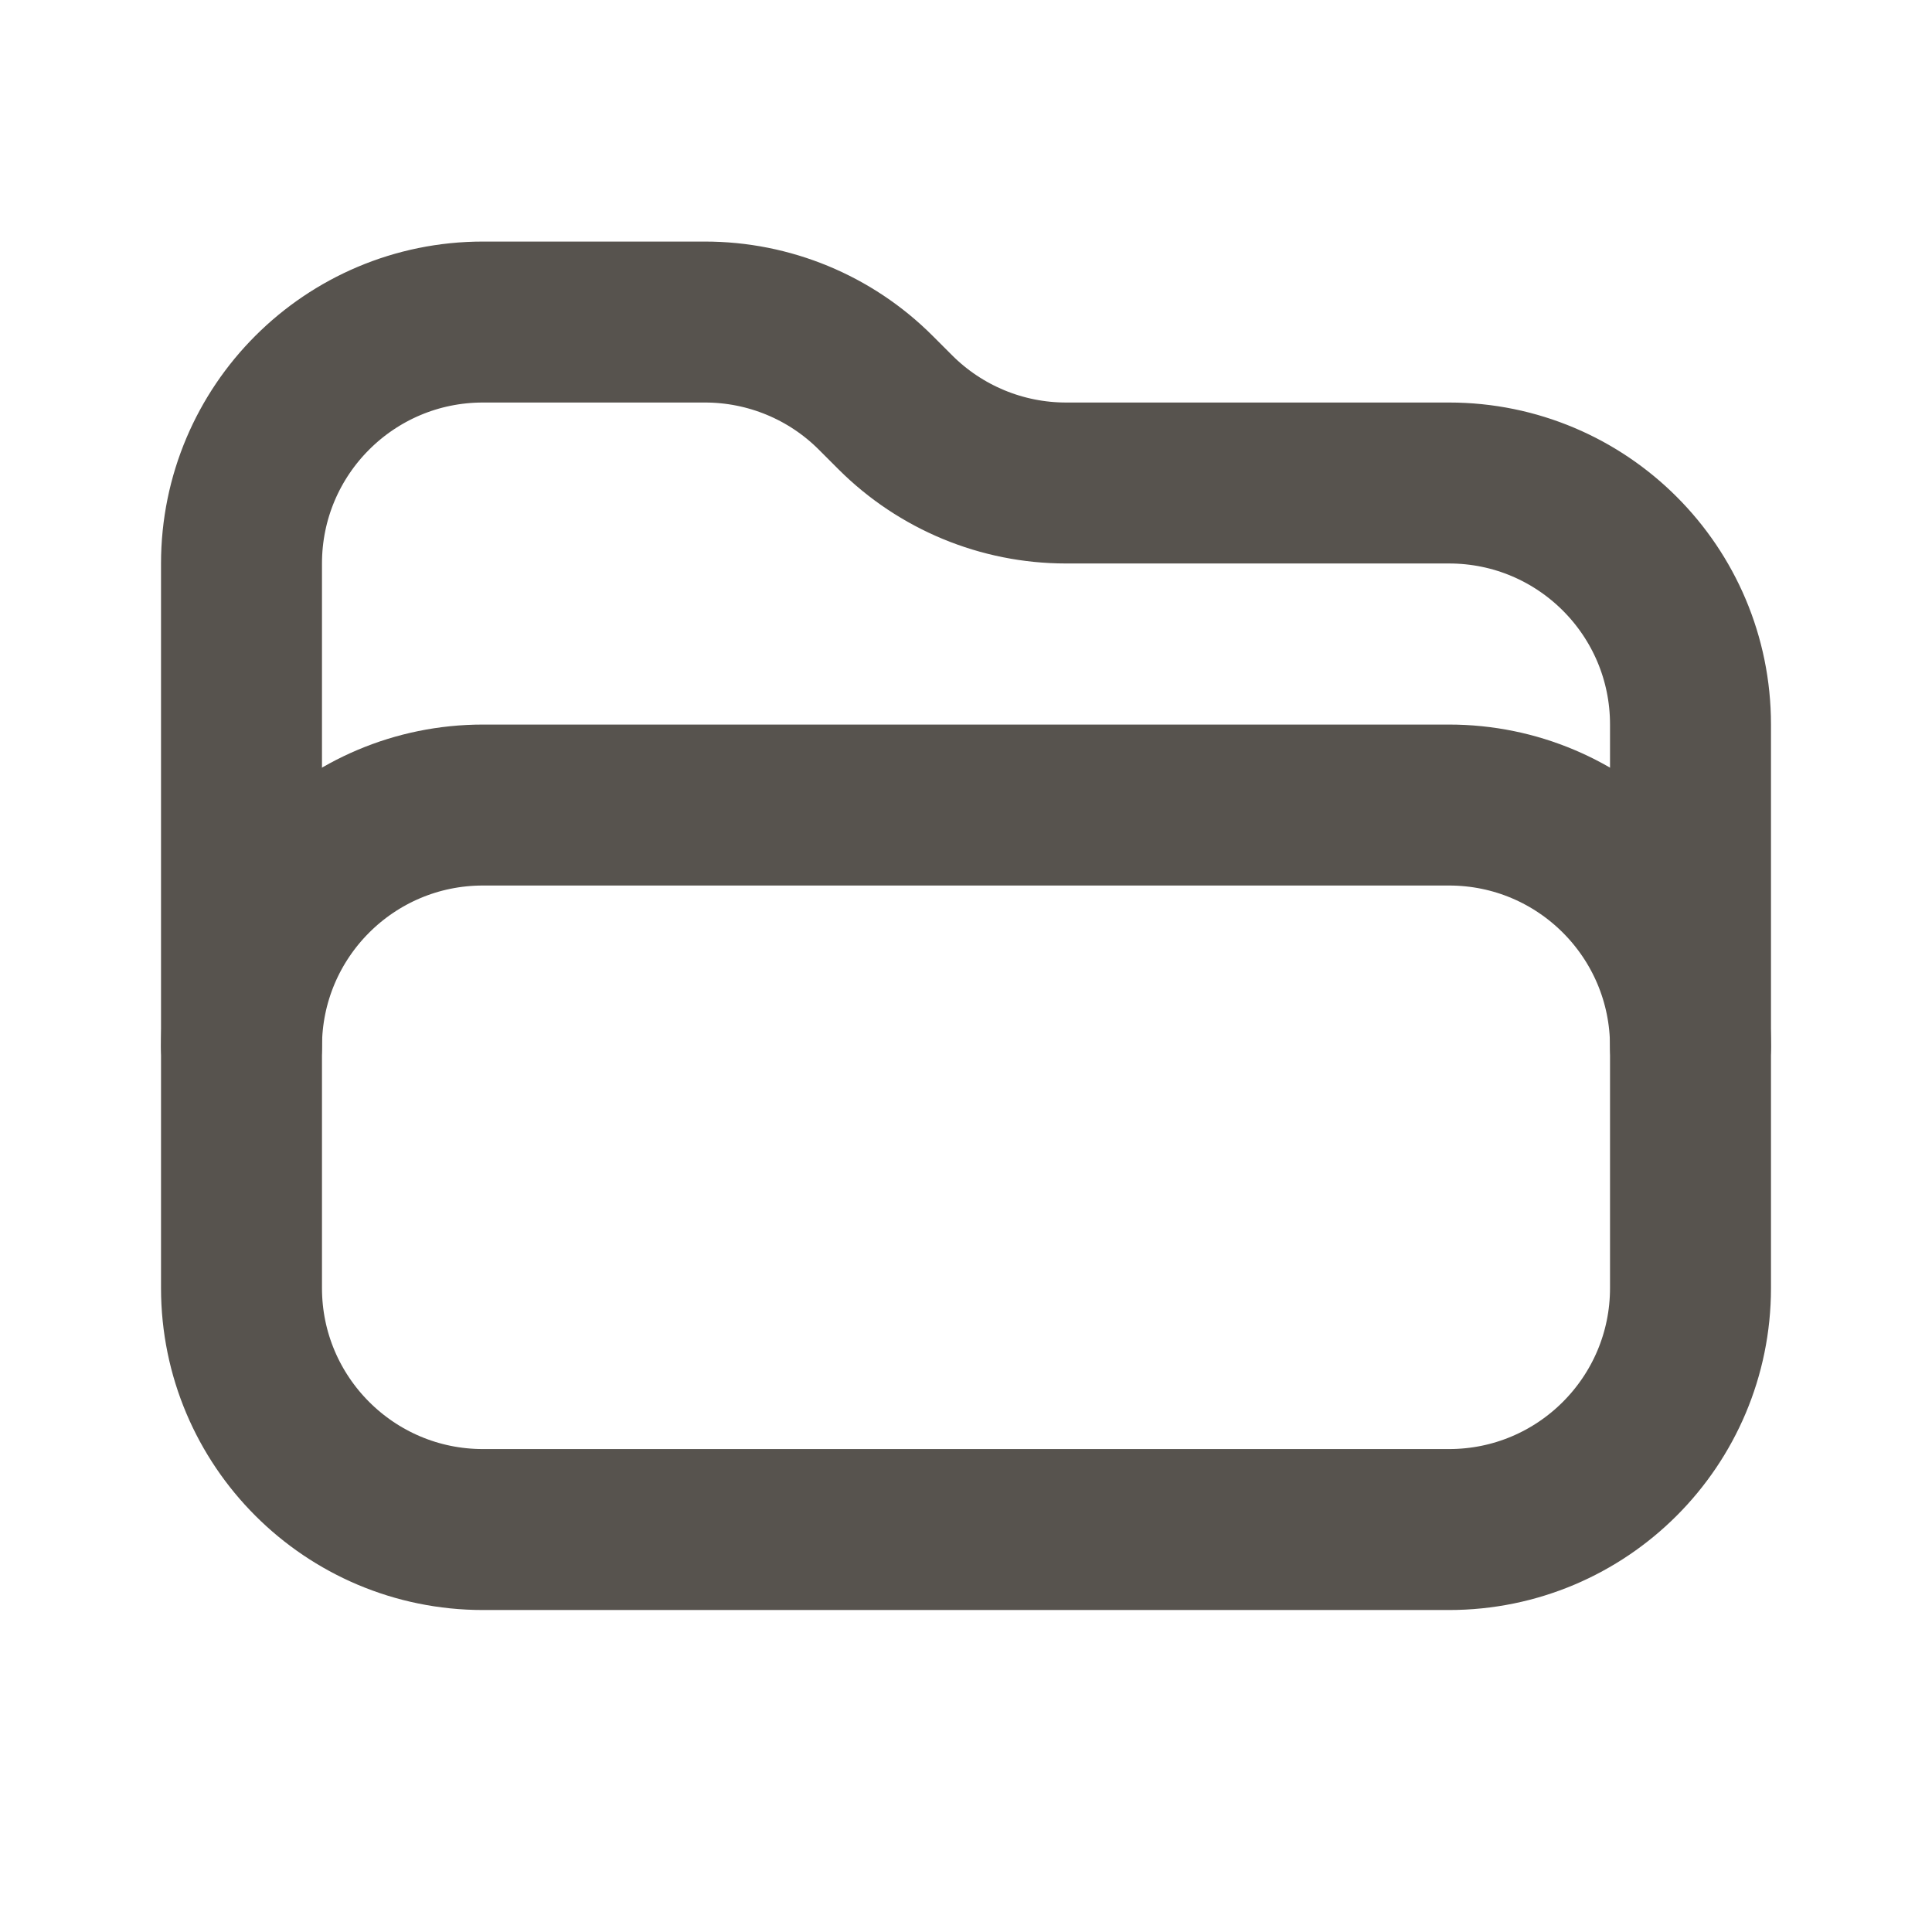
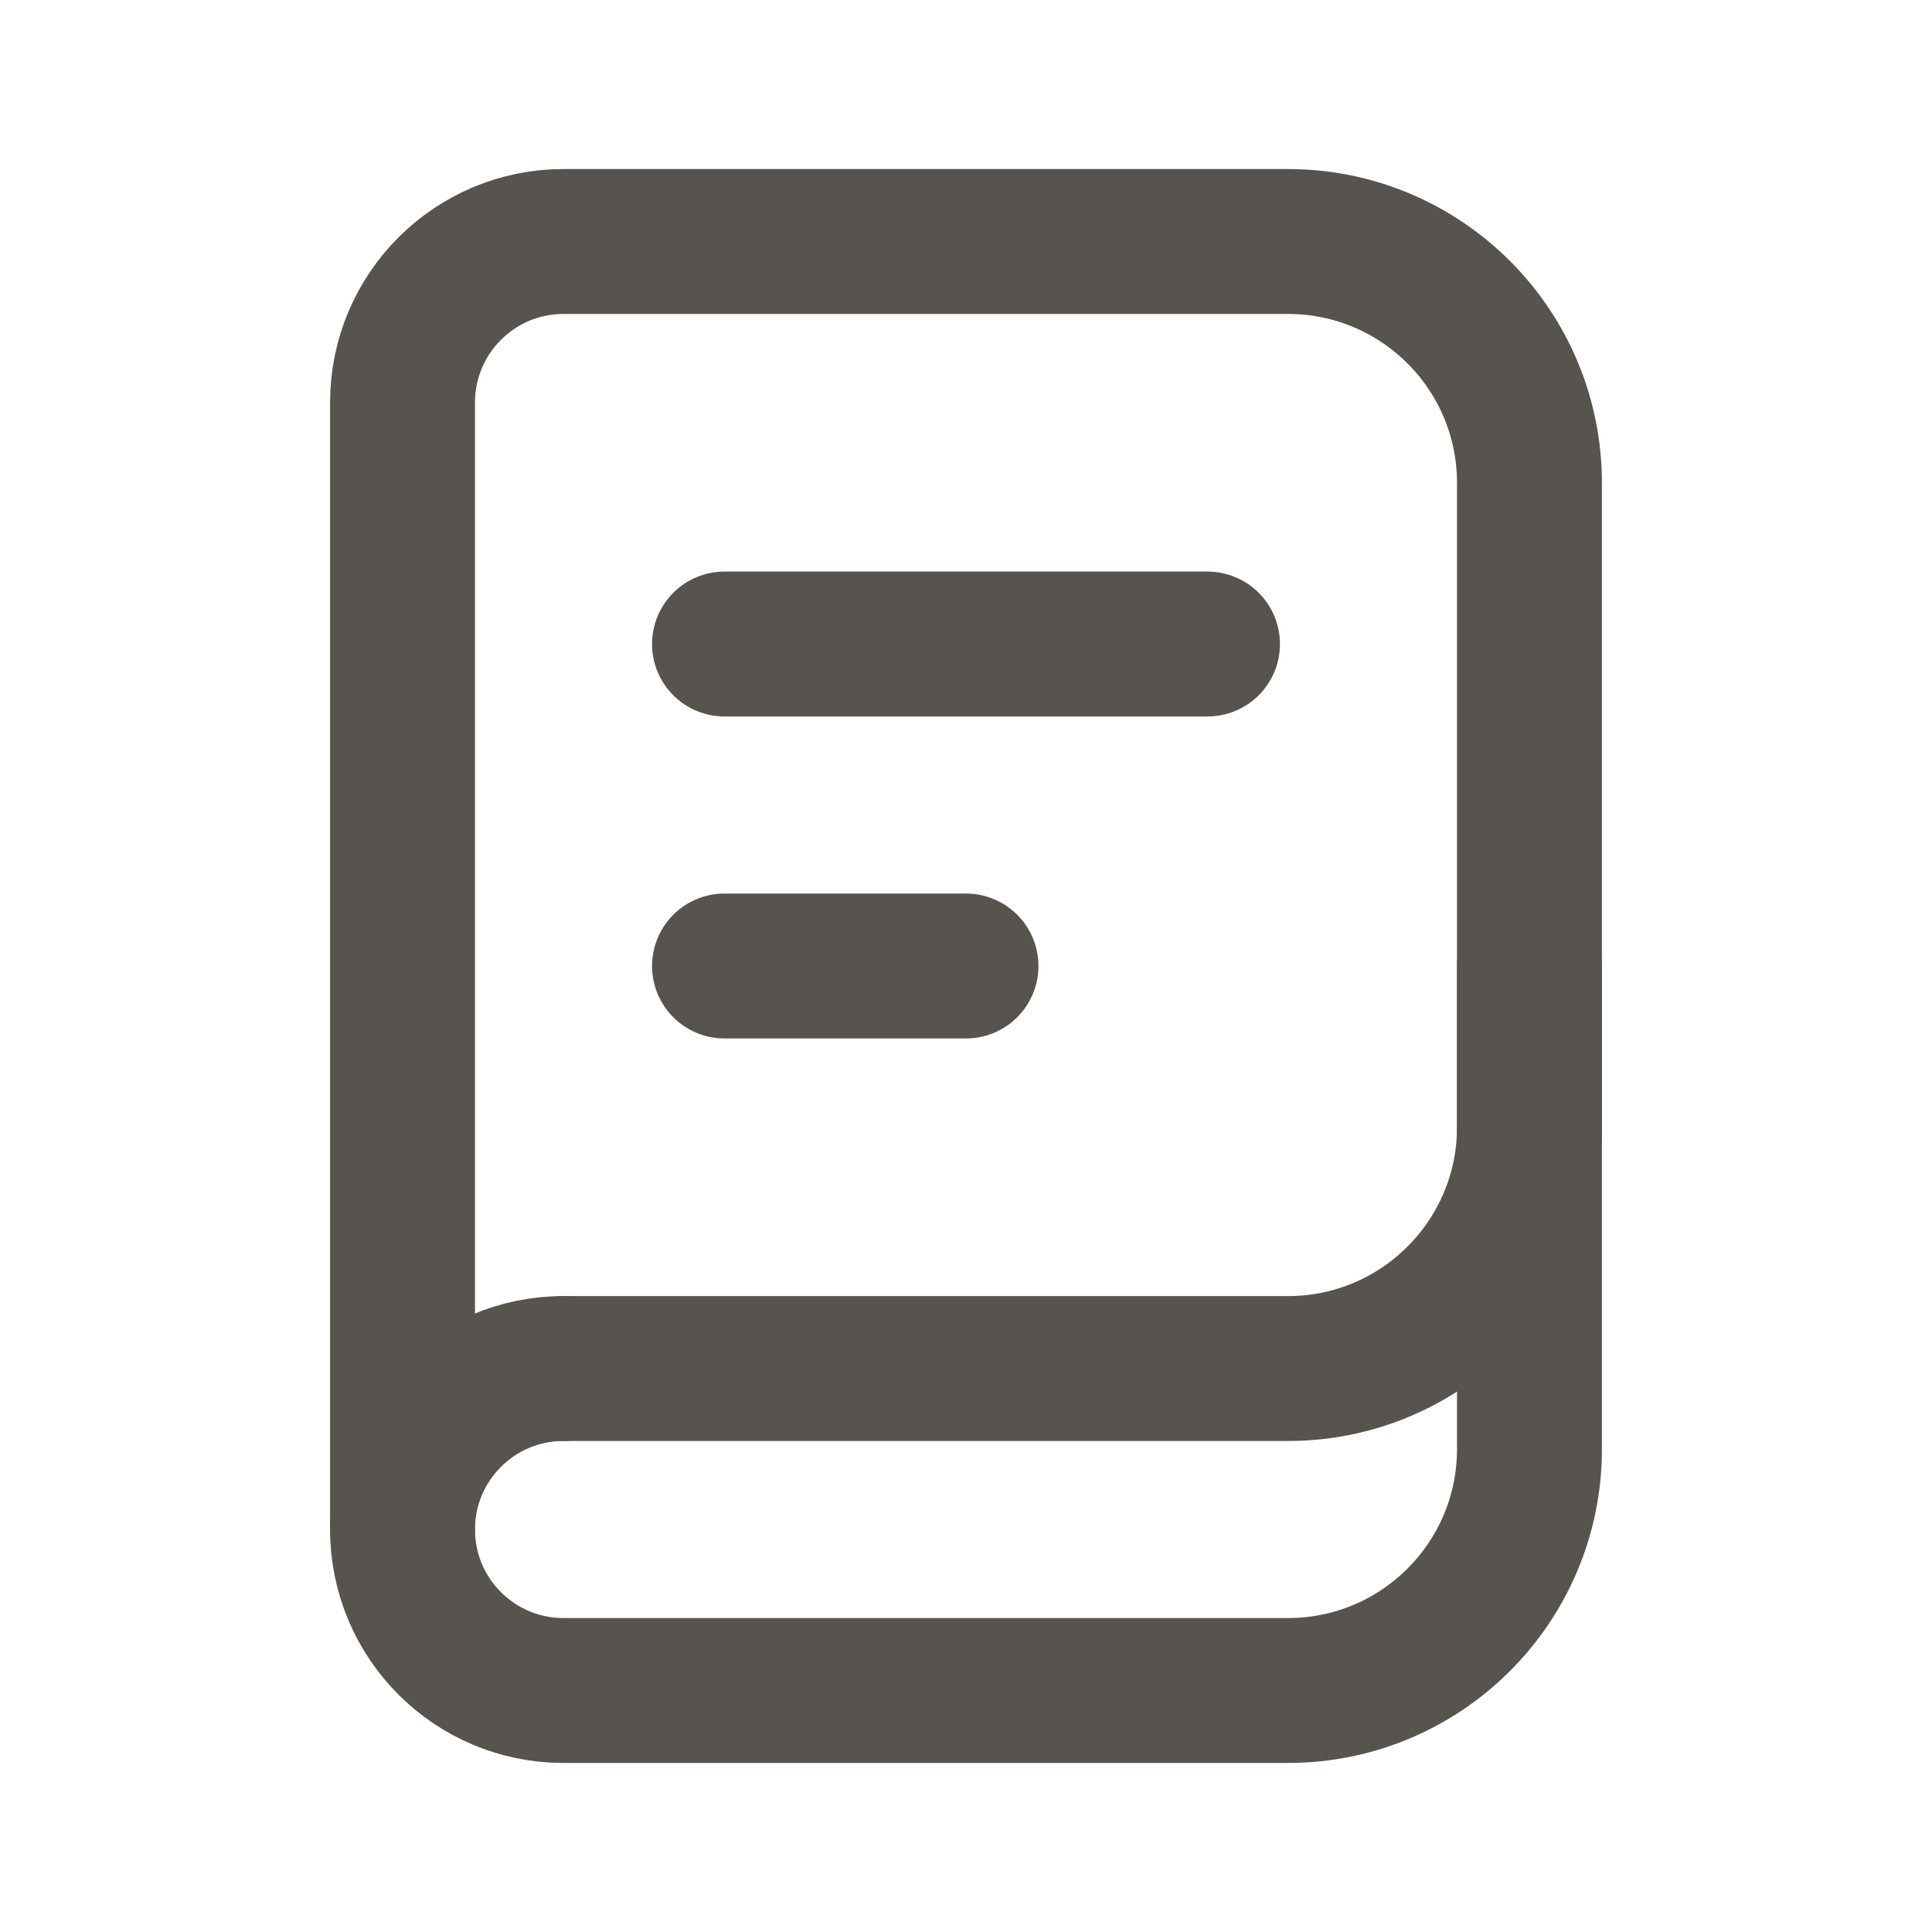
- <svg xmlns="http://www.w3.org/2000/svg" width="16" height="16" viewBox="0 0 16 16" fill="none">
-   <path d="M5.838 2.667H4C2.895 2.667 2 3.562 2 4.667V10.667C2 11.771 2.895 12.667 4 12.667H12C13.105 12.667 14 11.771 14 10.667V6C14 4.895 13.105 4 12 4H8.828C8.298 4 7.789 3.789 7.414 3.414L7.252 3.252C6.877 2.877 6.369 2.667 5.838 2.667Z" stroke="#57534E" stroke-width="1.333" stroke-linecap="round" stroke-linejoin="round" />
-   <path d="M14 8.667C14 7.562 13.105 6.667 12 6.667H4C2.895 6.667 2 7.562 2 8.667" stroke="#57534E" stroke-width="1.333" stroke-linecap="round" stroke-linejoin="round" />
+ <svg xmlns="http://www.w3.org/2000/svg" width="20" height="20" viewBox="0 0 20 20" fill="none">
+   <path d="M5.833 17.5H13.333C14.714 17.5 15.833 16.381 15.833 15V5C15.833 3.619 14.714 2.5 13.333 2.5H5.833C4.913 2.5 4.167 3.246 4.167 4.167V15.833C4.167 16.754 4.913 17.5 5.833 17.5Z" stroke="#57534E" stroke-width="1.5" stroke-linecap="round" stroke-linejoin="round" />
+   <path d="M5.833 14.167H13.333C14.714 14.167 15.833 13.047 15.833 11.667V10" stroke="#57534E" stroke-width="1.5" stroke-linecap="round" stroke-linejoin="round" />
+   <path d="M4.167 15.833C4.167 14.913 4.913 14.167 5.833 14.167" stroke="#57534E" stroke-width="1.5" stroke-linecap="round" stroke-linejoin="round" />
+   <path d="M7.5 6.667H12.5" stroke="#57534E" stroke-width="1.5" stroke-linecap="round" stroke-linejoin="round" />
+   <path d="M7.5 10H10" stroke="#57534E" stroke-width="1.5" stroke-linecap="round" stroke-linejoin="round" />
</svg>
